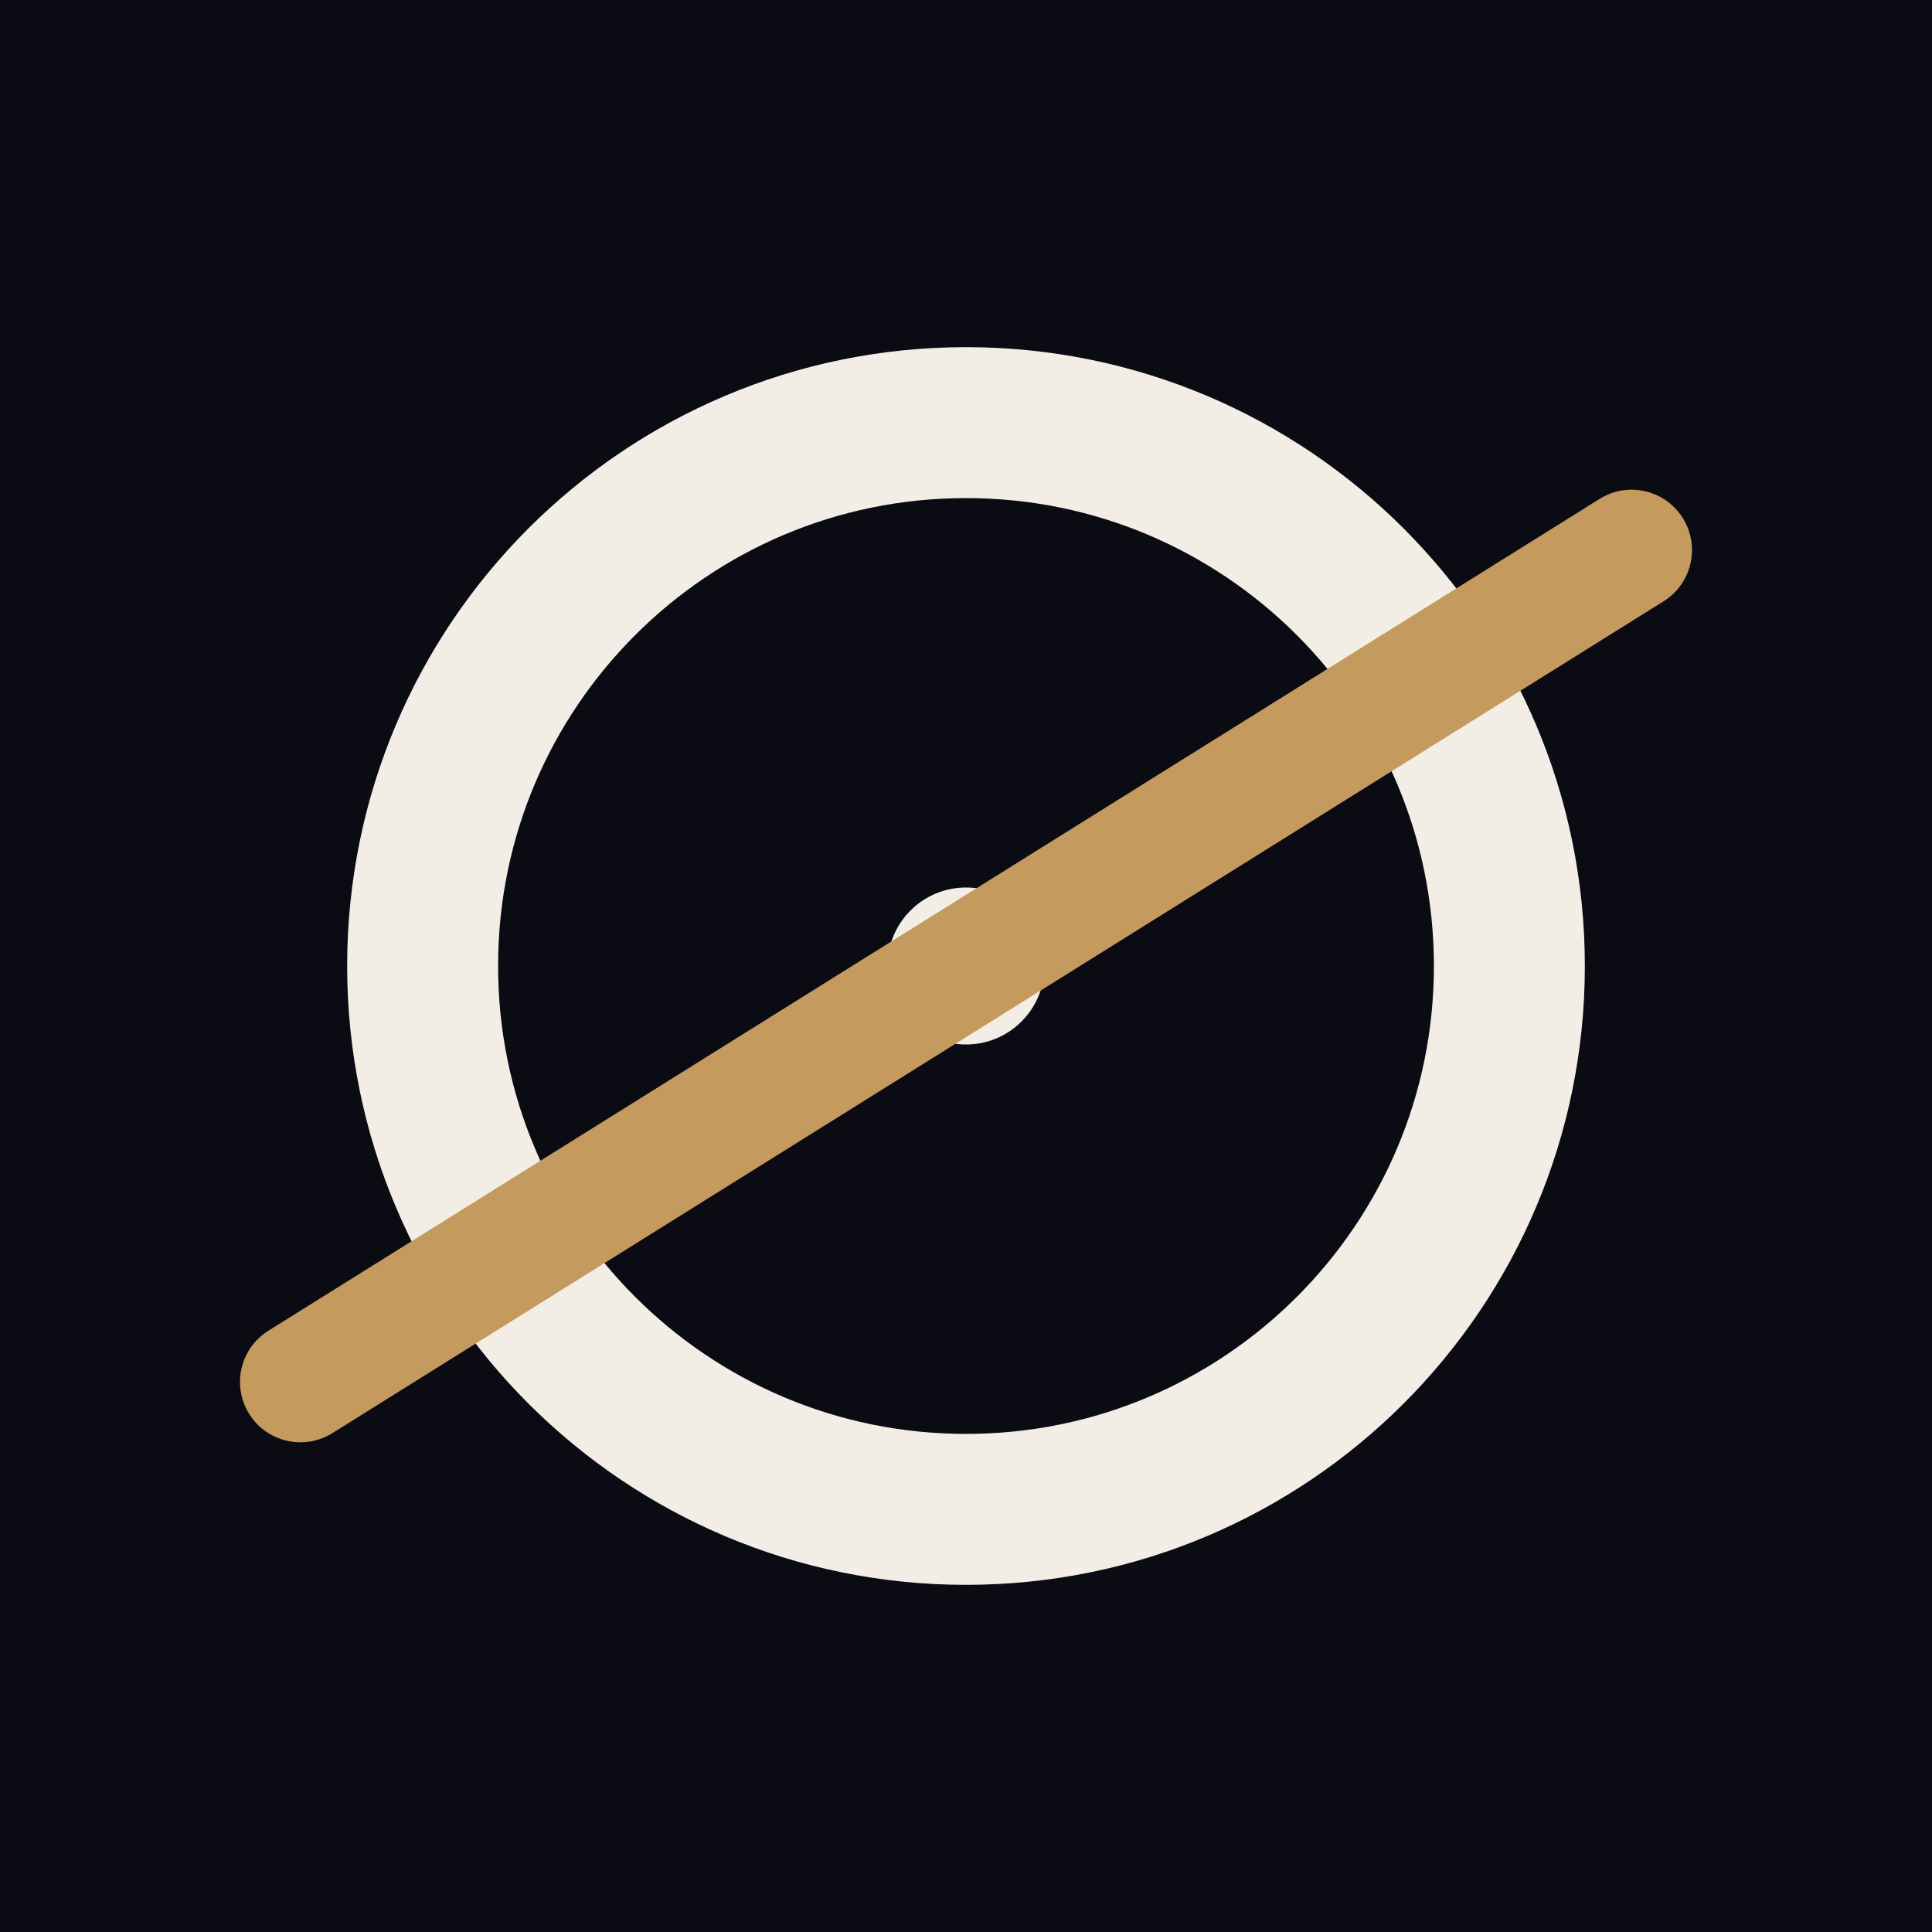
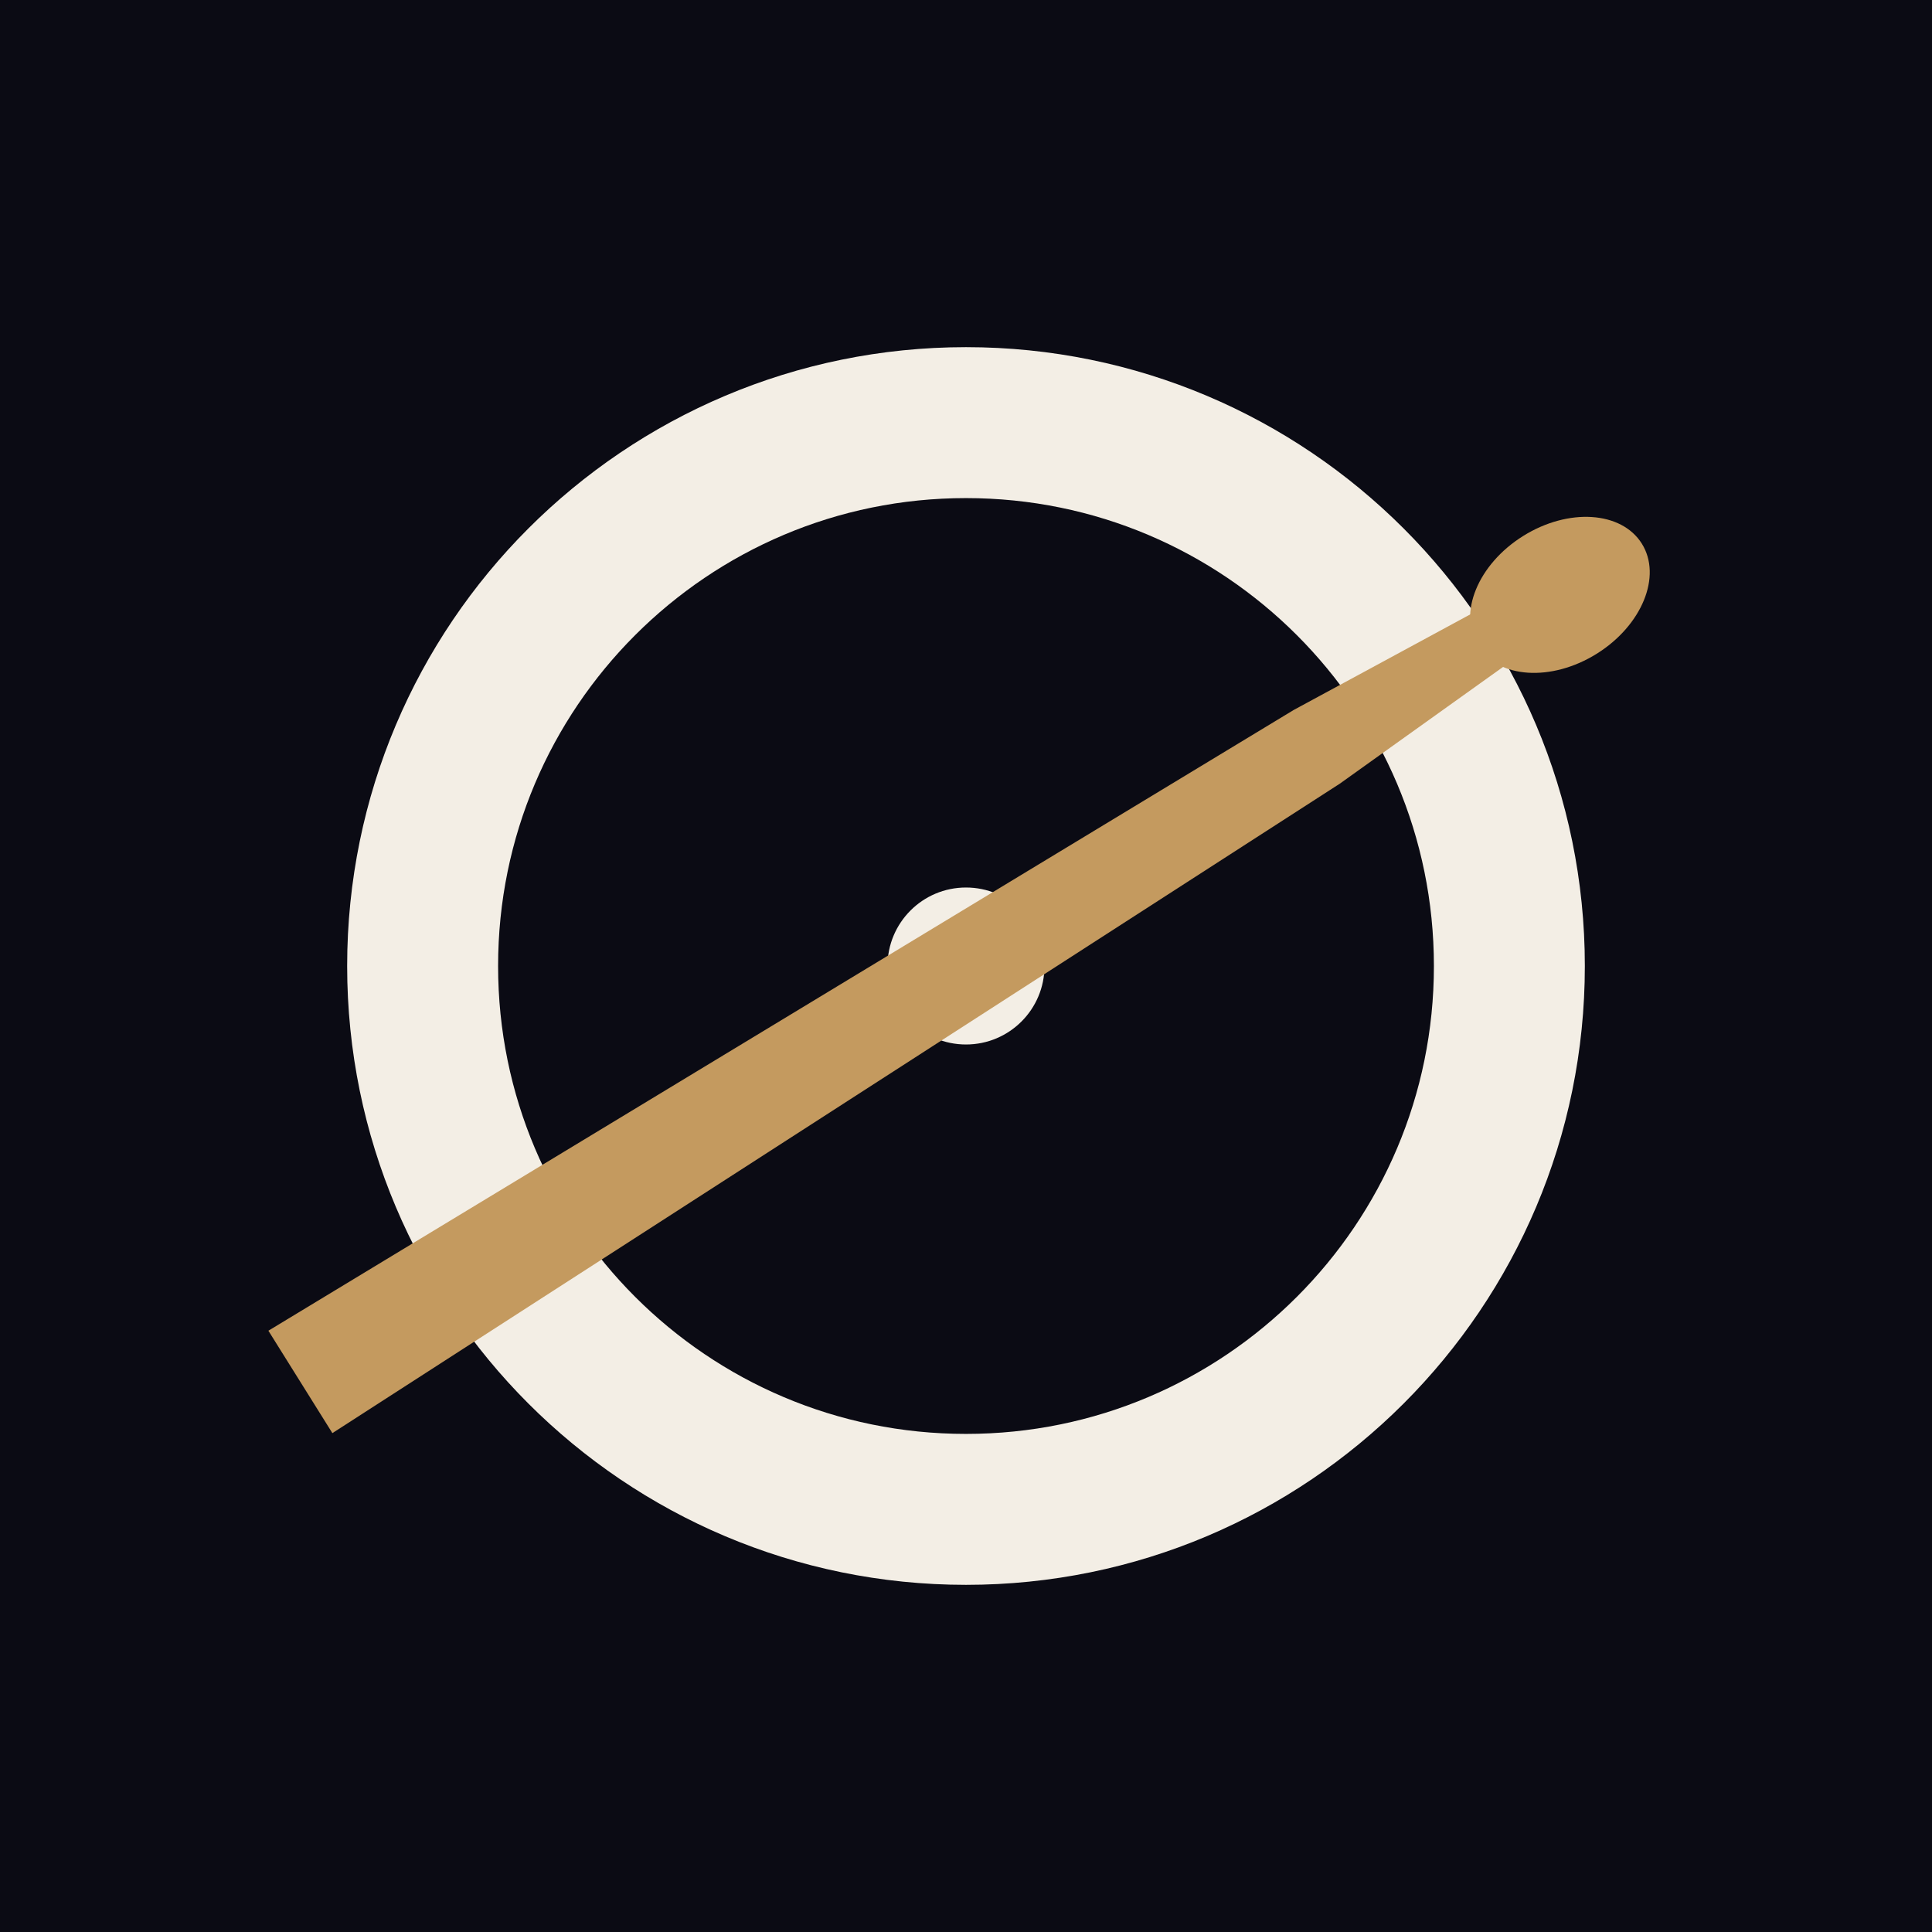
<svg xmlns="http://www.w3.org/2000/svg" viewBox="0 0 64 64">
  <rect width="64" height="64" fill="#0B0B14" />
  <circle cx="32" cy="32" r="18" fill="none" stroke="#F3EEE5" stroke-width="5" />
  <circle cx="32" cy="32" r="2.6" fill="#F3EEE5" />
-   <rect x="4" y="30" width="56" height="4" rx="2" fill="#C49A5F" transform="rotate(-32 32 32)" />
+   <g transform="rotate(-32 32 32)" fill="#C49A5F">
+     <path d="M6 30 L45.7 30.56 L53.4 31.04 L53.4 32.96 L45.7 33.44 L6 34 Z" />
+     <ellipse cx="55.2" cy="32" rx="3.2" ry="2.3" />
+   </g>
</svg>
